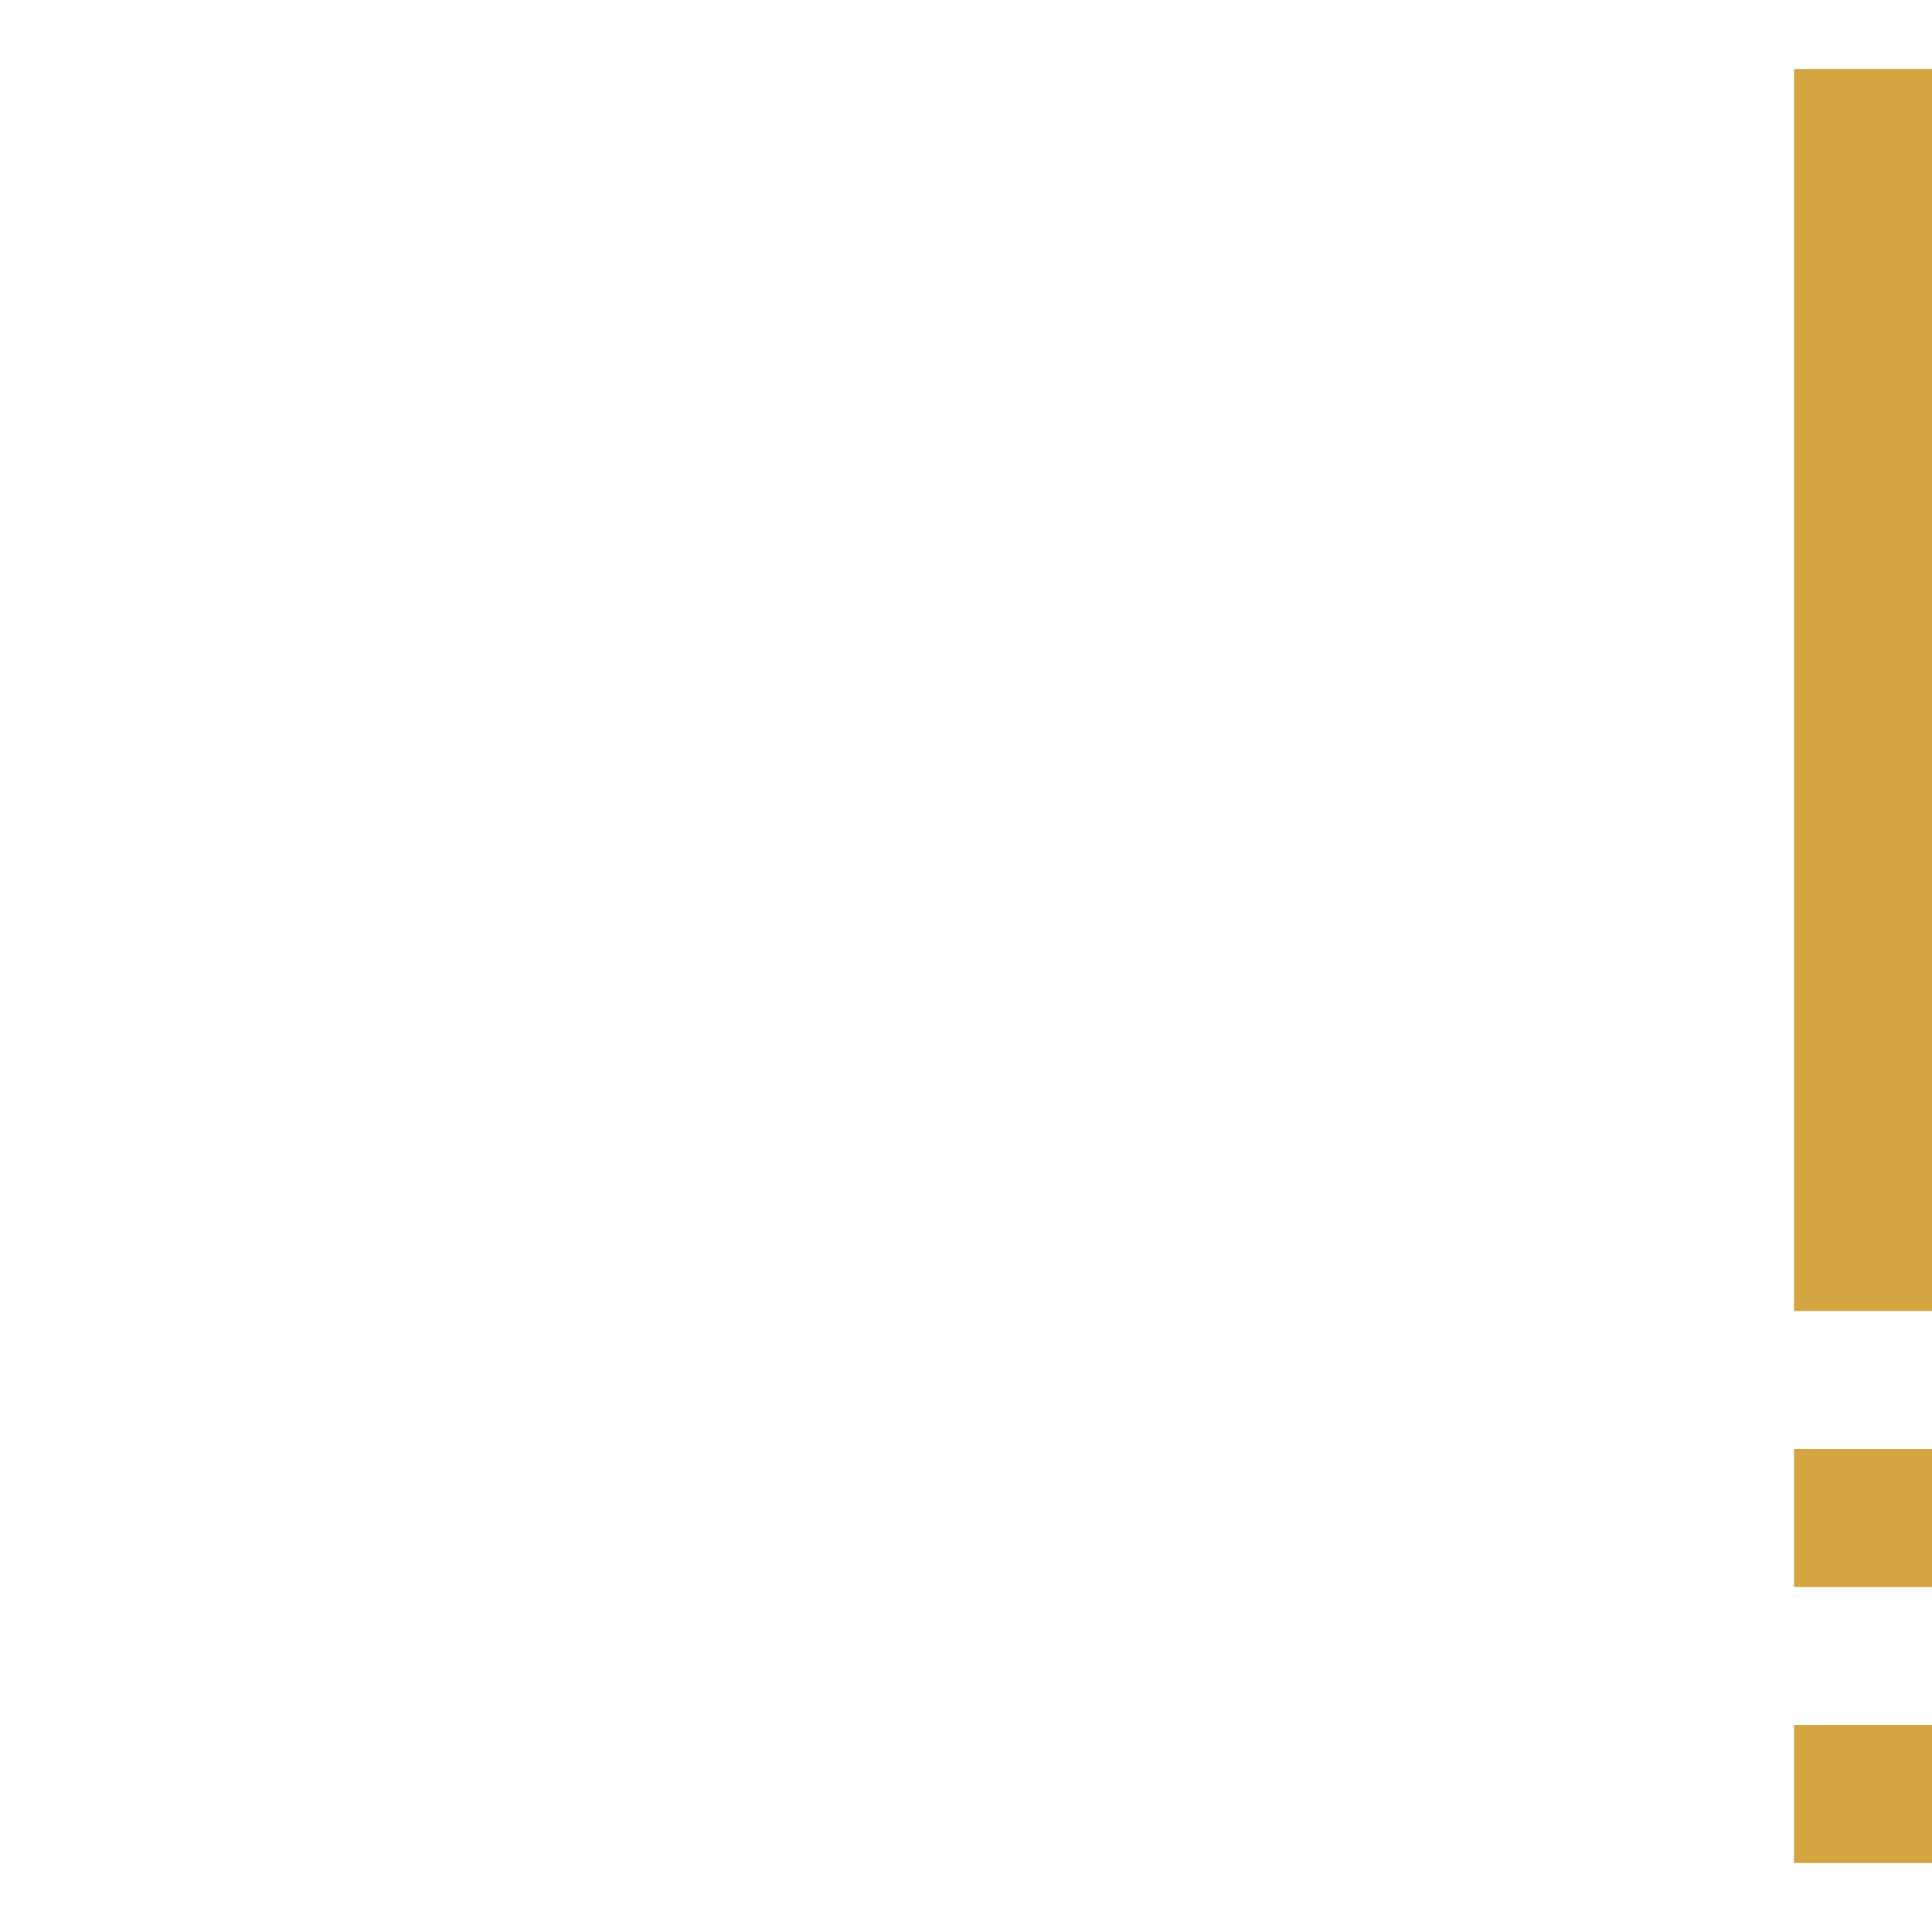
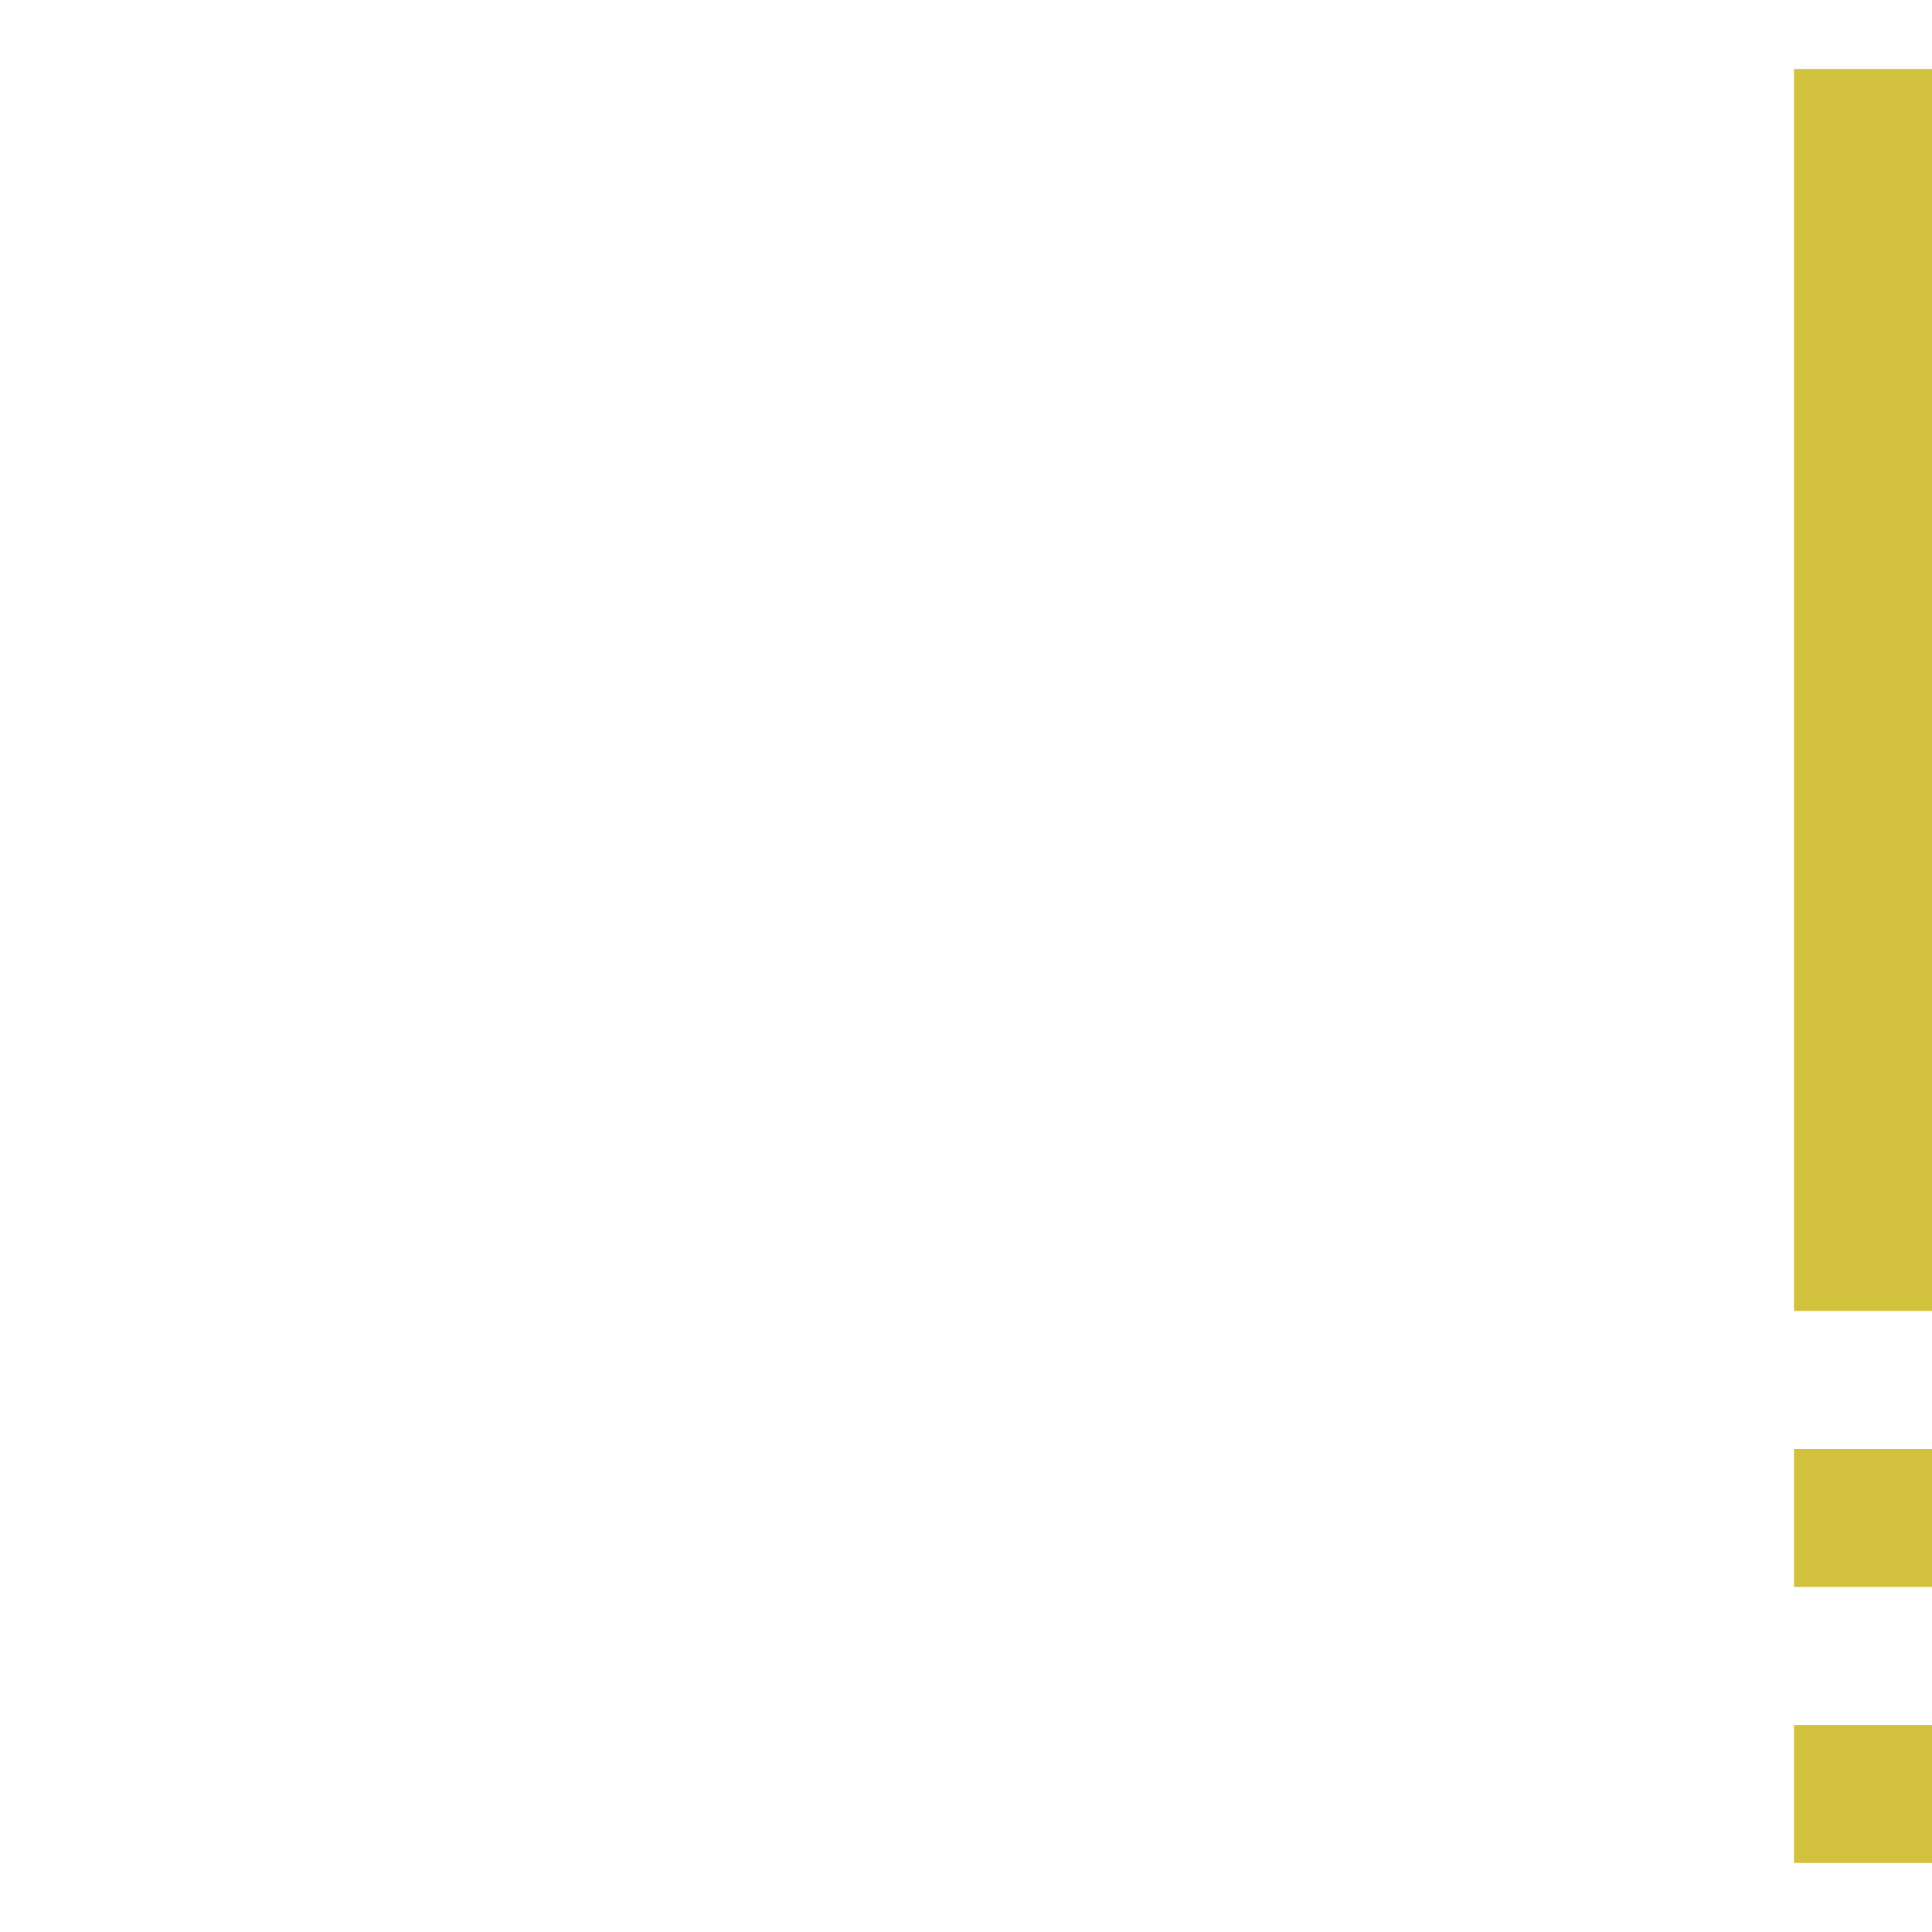
<svg xmlns="http://www.w3.org/2000/svg" width="28" height="28" id="svg11300" version="1.0" style="display:inline;enable-background:new">
  <defs id="defs3" />
  <g style="display:inline" id="layer1" transform="translate(0,-272)">
-     <rect y="273" x="26" height="18" width="2" id="rect4270-9-2" style="opacity:0.98;fill:#d2a43d;fill-opacity:1;stroke:none" />
-     <rect style="opacity:0.98;fill:#d2a43d;fill-opacity:1;stroke:none" id="rect4310" width="2" height="2" x="26" y="-299" transform="scale(1,-1)" />
-     <rect transform="scale(1,-1)" y="-295" x="26" height="2" width="2" id="rect4312" style="opacity:0.98;fill:#d2a43d;fill-opacity:1;stroke:none" />
+     <rect y="273" x="26" height="18" width="2" id="rect4270-9-2" style="opacity:1;fill:#d2c13d;fill-opacity:1;stroke:none" />
+     <rect style="opacity:1;fill:#d2c13d;fill-opacity:1;stroke:none" id="rect4310" width="2" height="2" x="26" y="-299" transform="scale(1,-1)" />
+     <rect transform="scale(1,-1)" y="-295" x="26" height="2" width="2" id="rect4312" style="opacity:1;fill:#d2c13d;fill-opacity:1;stroke:none" />
  </g>
</svg>
